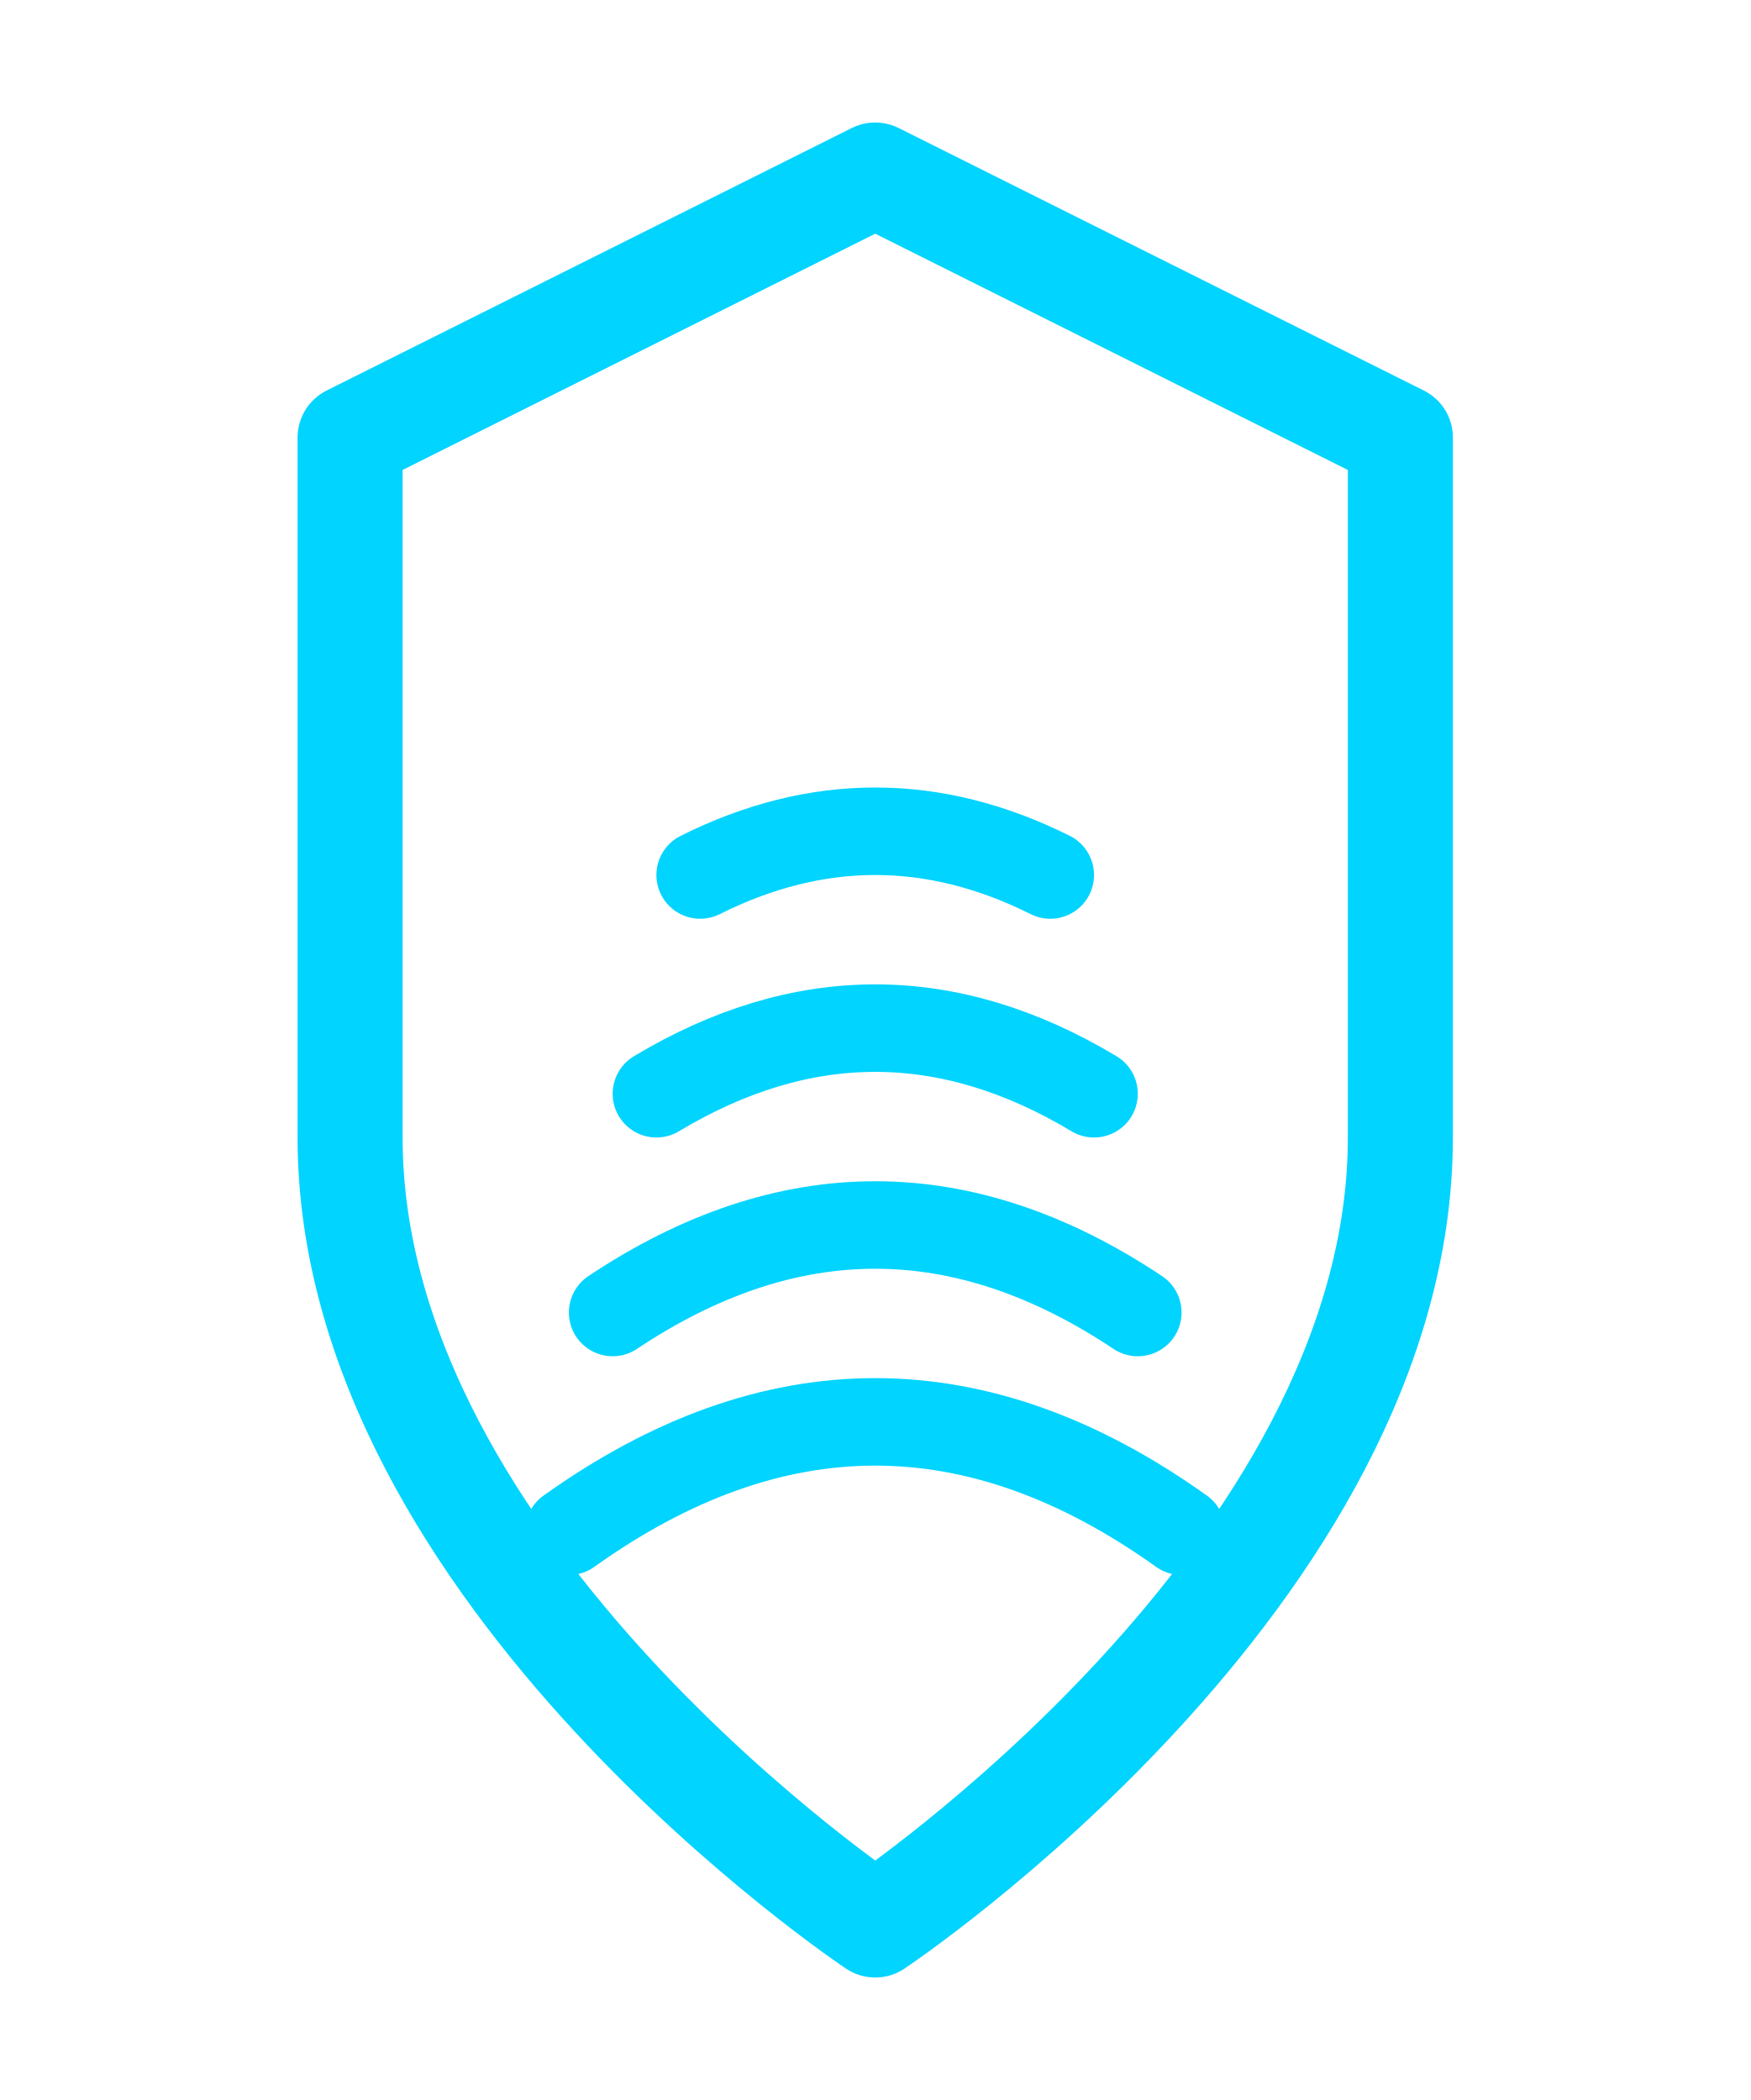
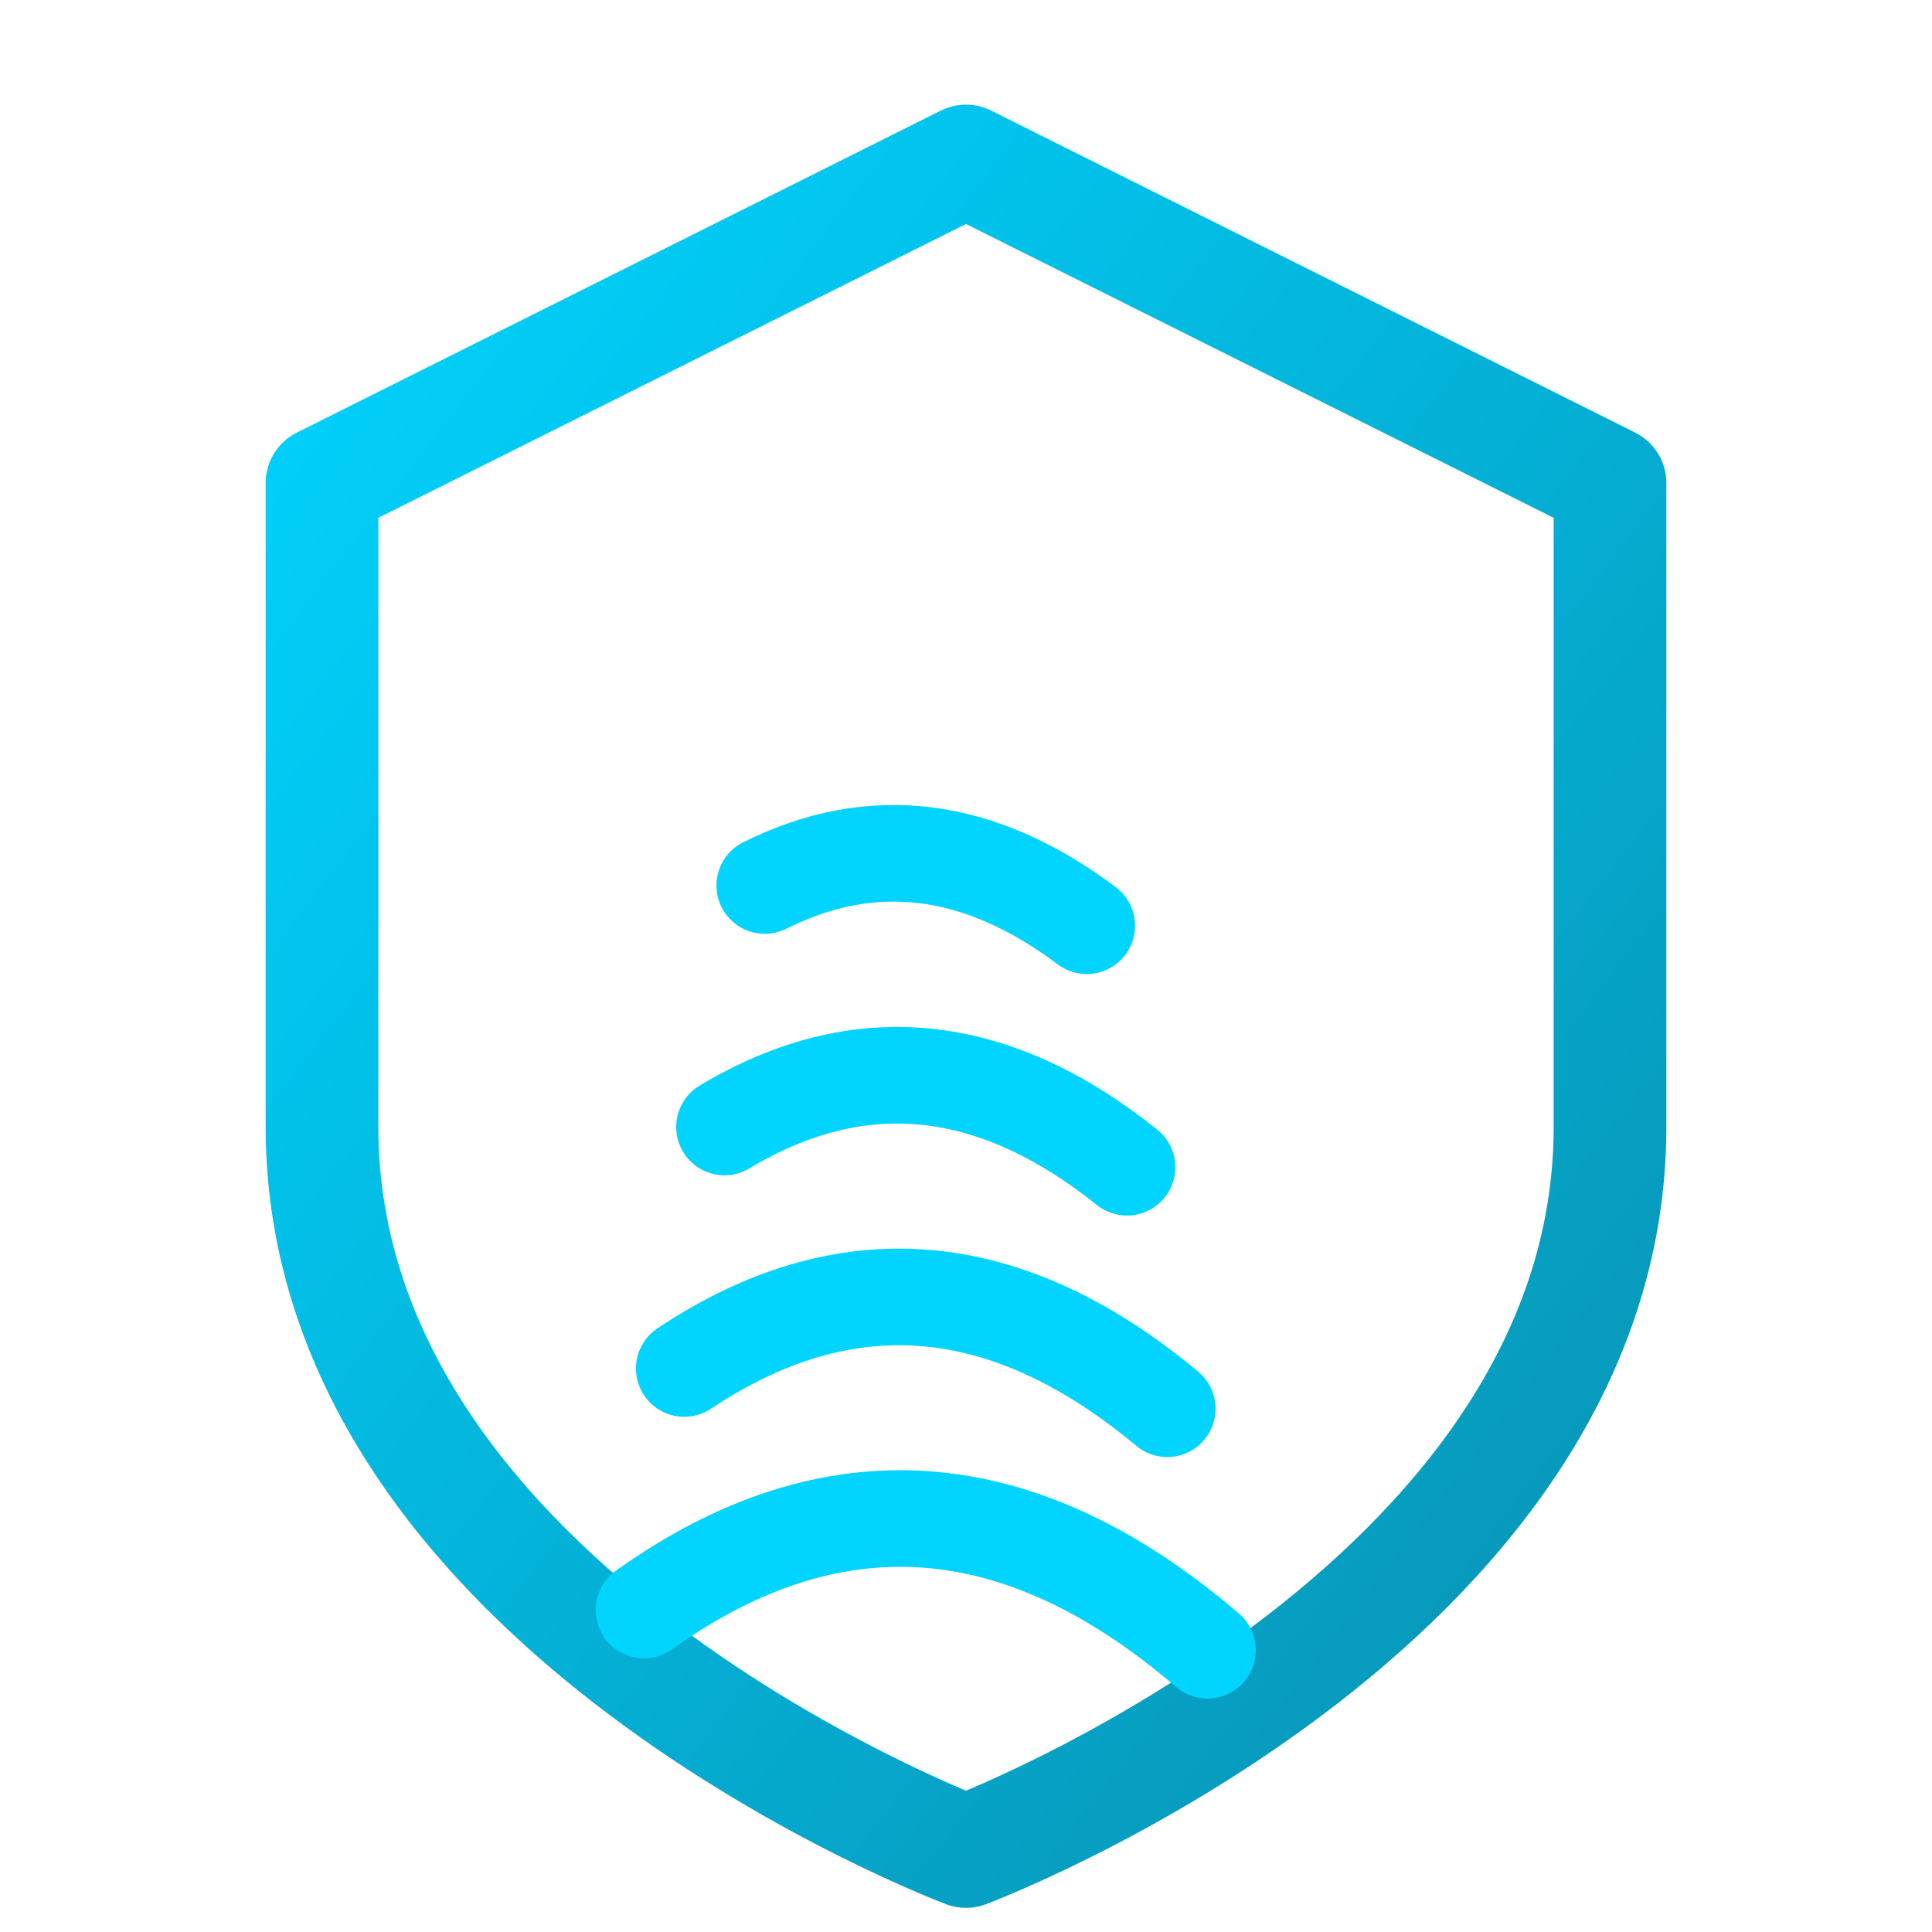
- <svg xmlns="http://www.w3.org/2000/svg" viewBox="0 0 200 240">
-   <path d="M100 20 L160 50 L160 130 C160 180 100 220 100 220 C100 220 40 180 40 130 L40 50 Z" fill="none" stroke="#00D4FF" stroke-width="12" stroke-linejoin="round" stroke-linecap="round" />
-   <path d="M80 100 Q100 90 120 100" fill="none" stroke="#00D4FF" stroke-width="10" stroke-linecap="round" />
-   <path d="M75 125 Q100 110 125 125" fill="none" stroke="#00D4FF" stroke-width="10" stroke-linecap="round" />
-   <path d="M70 150 Q100 130 130 150" fill="none" stroke="#00D4FF" stroke-width="10" stroke-linecap="round" />
-   <path d="M65 175 Q100 150 135 175" fill="none" stroke="#00D4FF" stroke-width="10" stroke-linecap="round" />
+ <svg xmlns="http://www.w3.org/2000/svg" viewBox="0 0 240 240">
+   <defs>
+     <linearGradient id="shieldGradSmall" x1="0%" y1="0%" x2="100%" y2="100%">
+       <stop offset="0%" stop-color="#00D4FF" />
+       <stop offset="100%" stop-color="#0891B2" />
+     </linearGradient>
+   </defs>
+   <path d="M120 20 L200 60 L200 140 C200 200 120 230 120 230 C120 230 40 200 40 140 L40 60 Z" fill="none" stroke="url(#shieldGradSmall)" stroke-width="14" stroke-linejoin="round" stroke-linecap="round" />
+   <path d="M95 110 Q115 100 135 115" fill="none" stroke="#00D4FF" stroke-width="12" stroke-linecap="round" />
+   <path d="M90 140 Q115 125 140 145" fill="none" stroke="#00D4FF" stroke-width="12" stroke-linecap="round" />
+   <path d="M85 170 Q115 150 145 175" fill="none" stroke="#00D4FF" stroke-width="12" stroke-linecap="round" />
+   <path d="M80 200 Q115 175 150 205" fill="none" stroke="#00D4FF" stroke-width="12" stroke-linecap="round" />
</svg>
